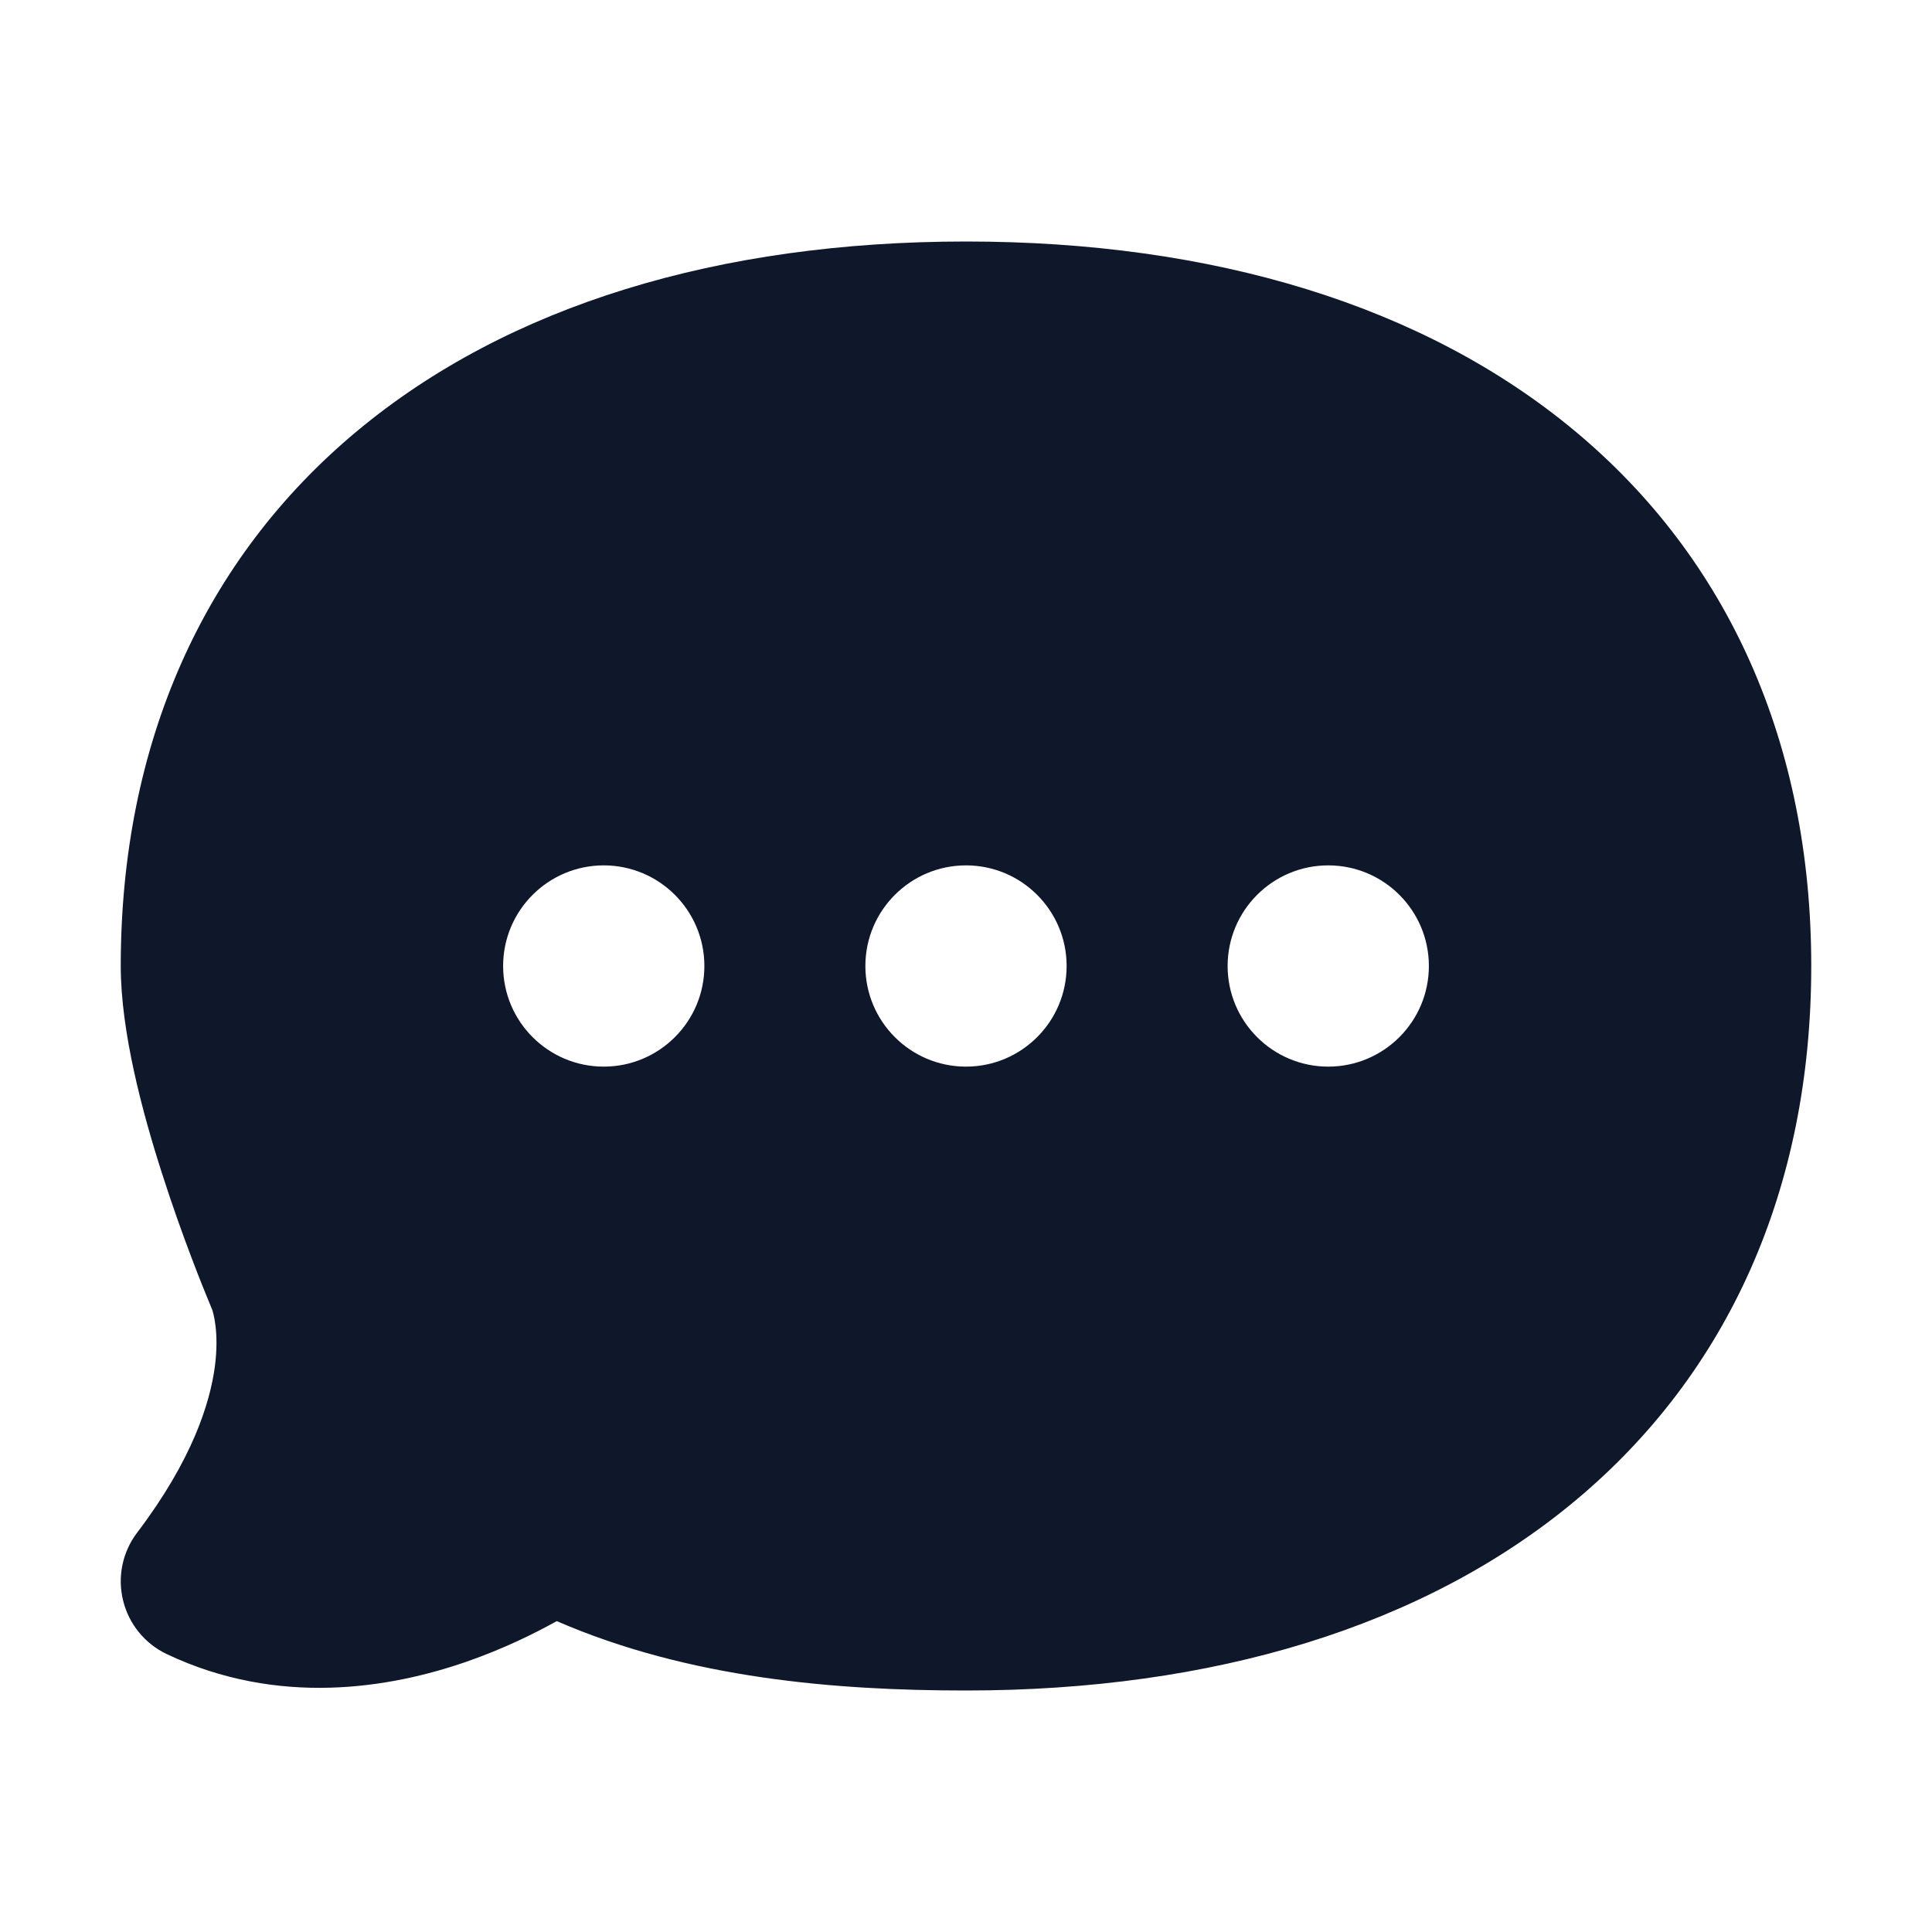
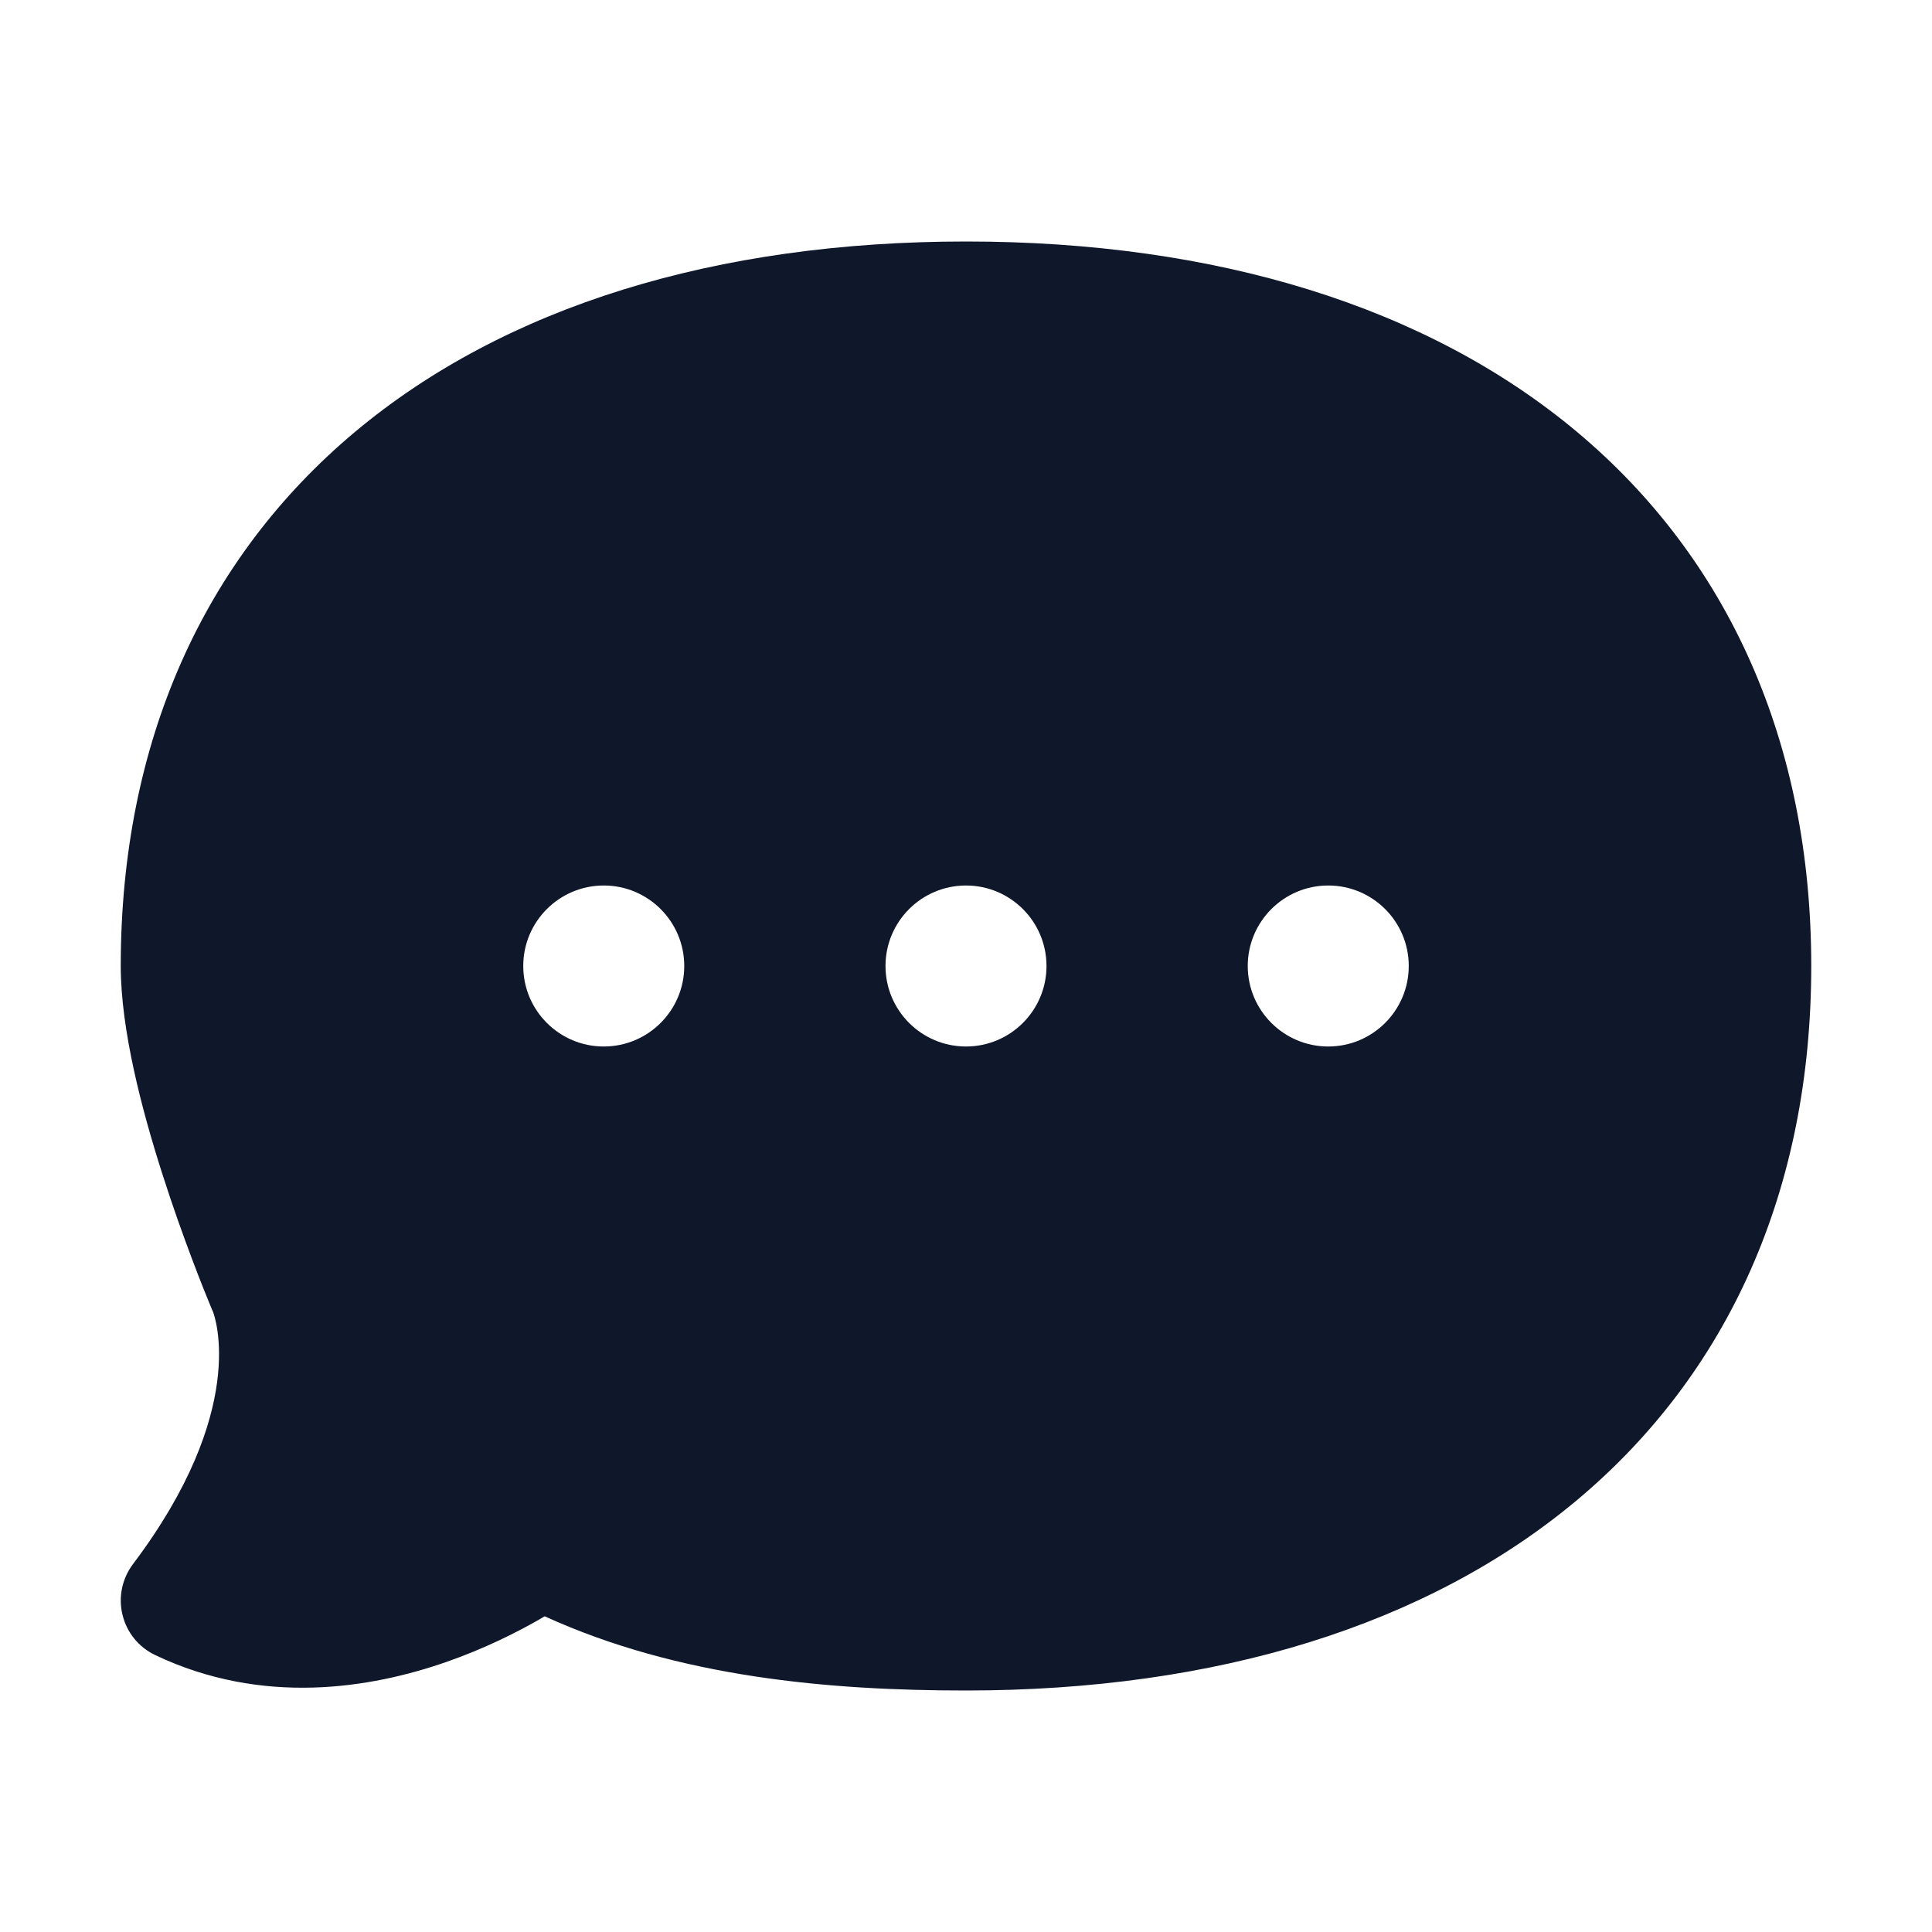
<svg xmlns="http://www.w3.org/2000/svg" width="24" height="24" viewBox="0 0 24 24" fill="none">
-   <path fill-rule="evenodd" clip-rule="evenodd" d="M19.567 5.357C17.69 3.792 15.065 3 12 3C8.935 3 6.31 3.792 4.433 5.357C2.533 6.94 1.5 9.233 1.5 12C1.5 12.816 1.769 13.819 2.013 14.578C2.266 15.369 2.537 16.032 2.614 16.216L2.626 16.246L2.634 16.264L2.636 16.269C2.645 16.296 2.726 16.544 2.669 16.977C2.608 17.428 2.392 18.132 1.703 19.04C1.521 19.28 1.457 19.589 1.529 19.881C1.6 20.174 1.8 20.419 2.072 20.548C3.459 21.205 4.845 20.972 5.796 20.642C6.252 20.483 6.637 20.294 6.916 20.138C8.557 20.851 10.381 21 12 21C15.065 21 17.69 20.208 19.567 18.643C21.467 17.06 22.5 14.767 22.5 12C22.5 9.233 21.467 6.94 19.567 5.357ZM2.636 16.269L2.635 16.267L2.637 16.27L2.636 16.269ZM6.25 12C6.25 12.69 6.81 13.25 7.5 13.25C8.19 13.25 8.75 12.69 8.75 12C8.75 11.31 8.19 10.75 7.5 10.75C6.81 10.75 6.25 11.31 6.25 12ZM10.75 12C10.75 12.69 11.31 13.25 12 13.25C12.69 13.25 13.25 12.69 13.25 12C13.25 11.31 12.69 10.75 12 10.75C11.31 10.75 10.75 11.31 10.75 12ZM16.5 13.25C15.81 13.25 15.25 12.69 15.25 12C15.25 11.31 15.81 10.75 16.5 10.75C17.19 10.75 17.75 11.31 17.75 12C17.75 12.69 17.19 13.25 16.5 13.25Z" fill="#0F172B" />
+   <path fill-rule="evenodd" clip-rule="evenodd" d="M12 3C15.101 3 17.727 3.805 19.591 5.366C21.471 6.941 22.5 9.223 22.5 12C22.5 14.777 21.471 17.059 19.591 18.634C17.727 20.195 15.101 21 12 21C10.307 21 8.43 20.838 6.766 20.078C6.744 20.091 6.721 20.105 6.697 20.119C6.418 20.278 6.02 20.48 5.543 20.646C4.602 20.974 3.261 21.194 1.928 20.56C1.724 20.463 1.575 20.28 1.522 20.061C1.468 19.842 1.516 19.611 1.651 19.431C3.094 17.519 2.666 16.351 2.648 16.301C2.648 16.301 2.646 16.298 2.642 16.287L2.634 16.268L2.622 16.24C2.546 16.057 2.271 15.381 2.014 14.575C1.764 13.793 1.5 12.795 1.5 12C1.5 9.223 2.529 6.941 4.409 5.366C6.273 3.805 8.899 3 12 3ZM6.5 12C6.5 12.552 6.948 13 7.5 13C8.052 13 8.5 12.552 8.5 12C8.5 11.448 8.052 11 7.5 11C6.948 11 6.5 11.448 6.5 12ZM11 12C11 12.552 11.448 13 12 13C12.552 13 13 12.552 13 12C13 11.448 12.552 11 12 11C11.448 11 11 11.448 11 12ZM16.5 13C15.948 13 15.5 12.552 15.5 12C15.5 11.448 15.948 11 16.5 11C17.052 11 17.5 11.448 17.5 12C17.5 12.552 17.052 13 16.5 13Z" fill="#0F172B" />
</svg>
